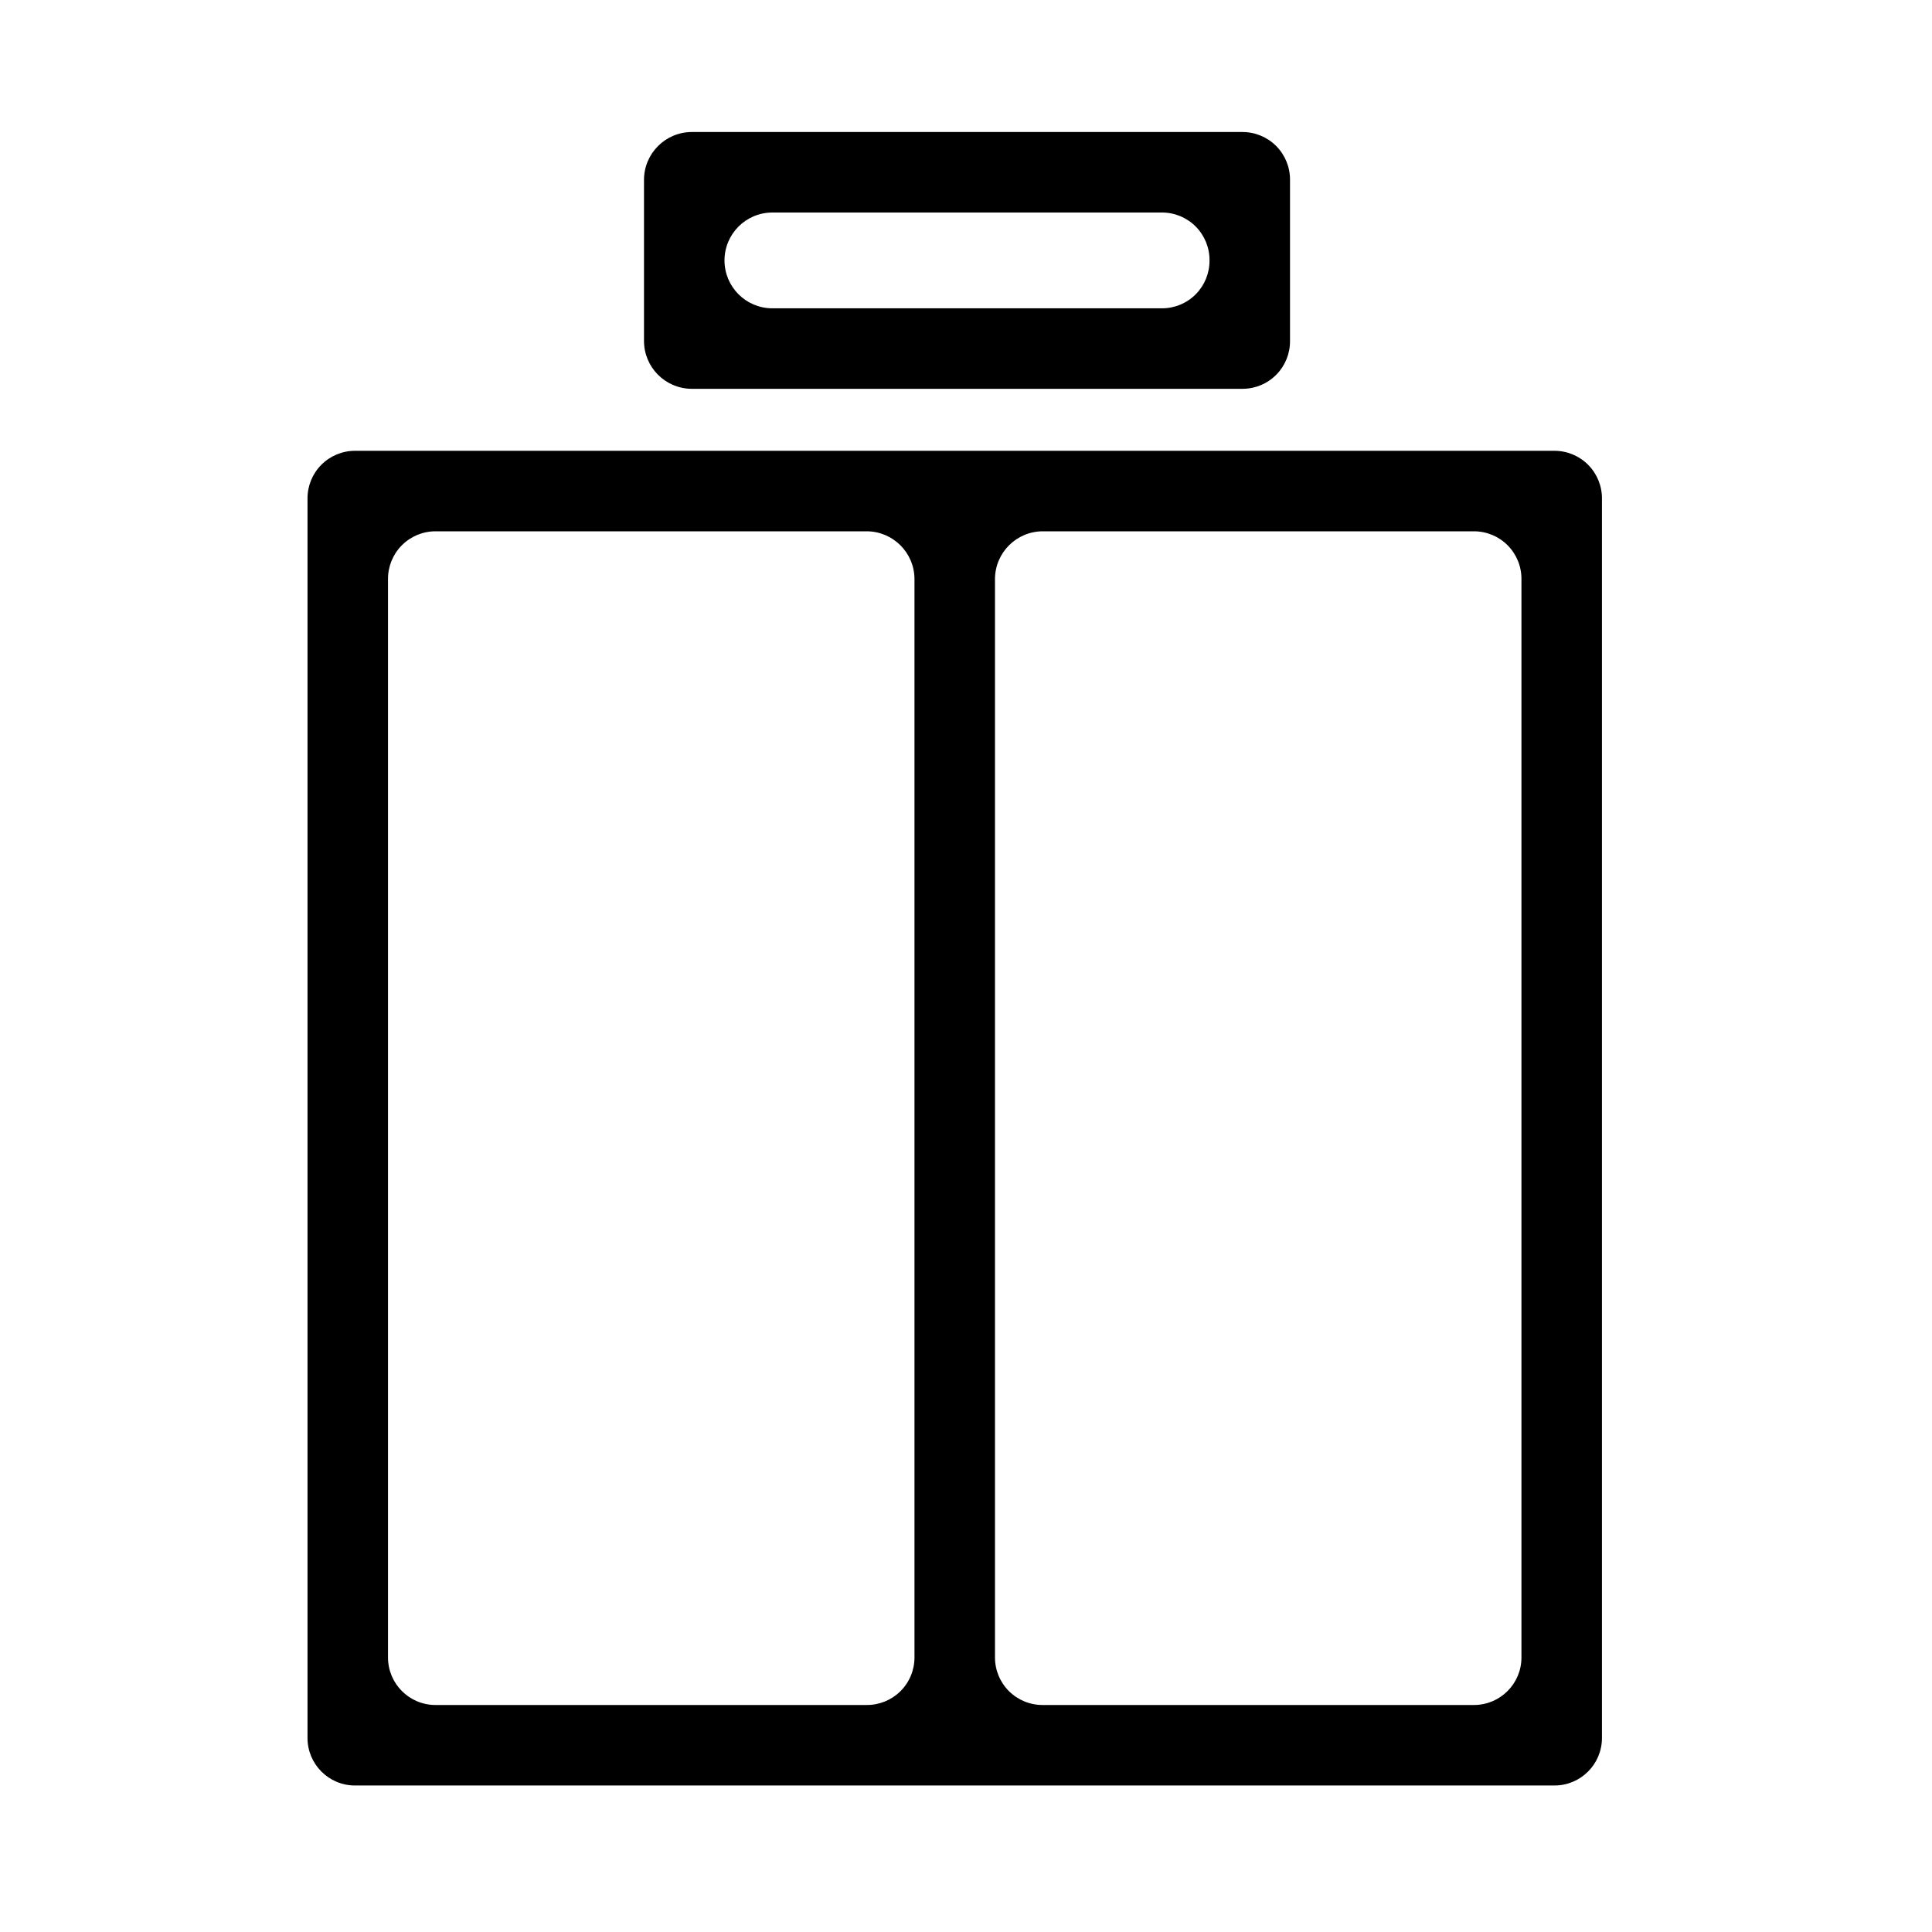
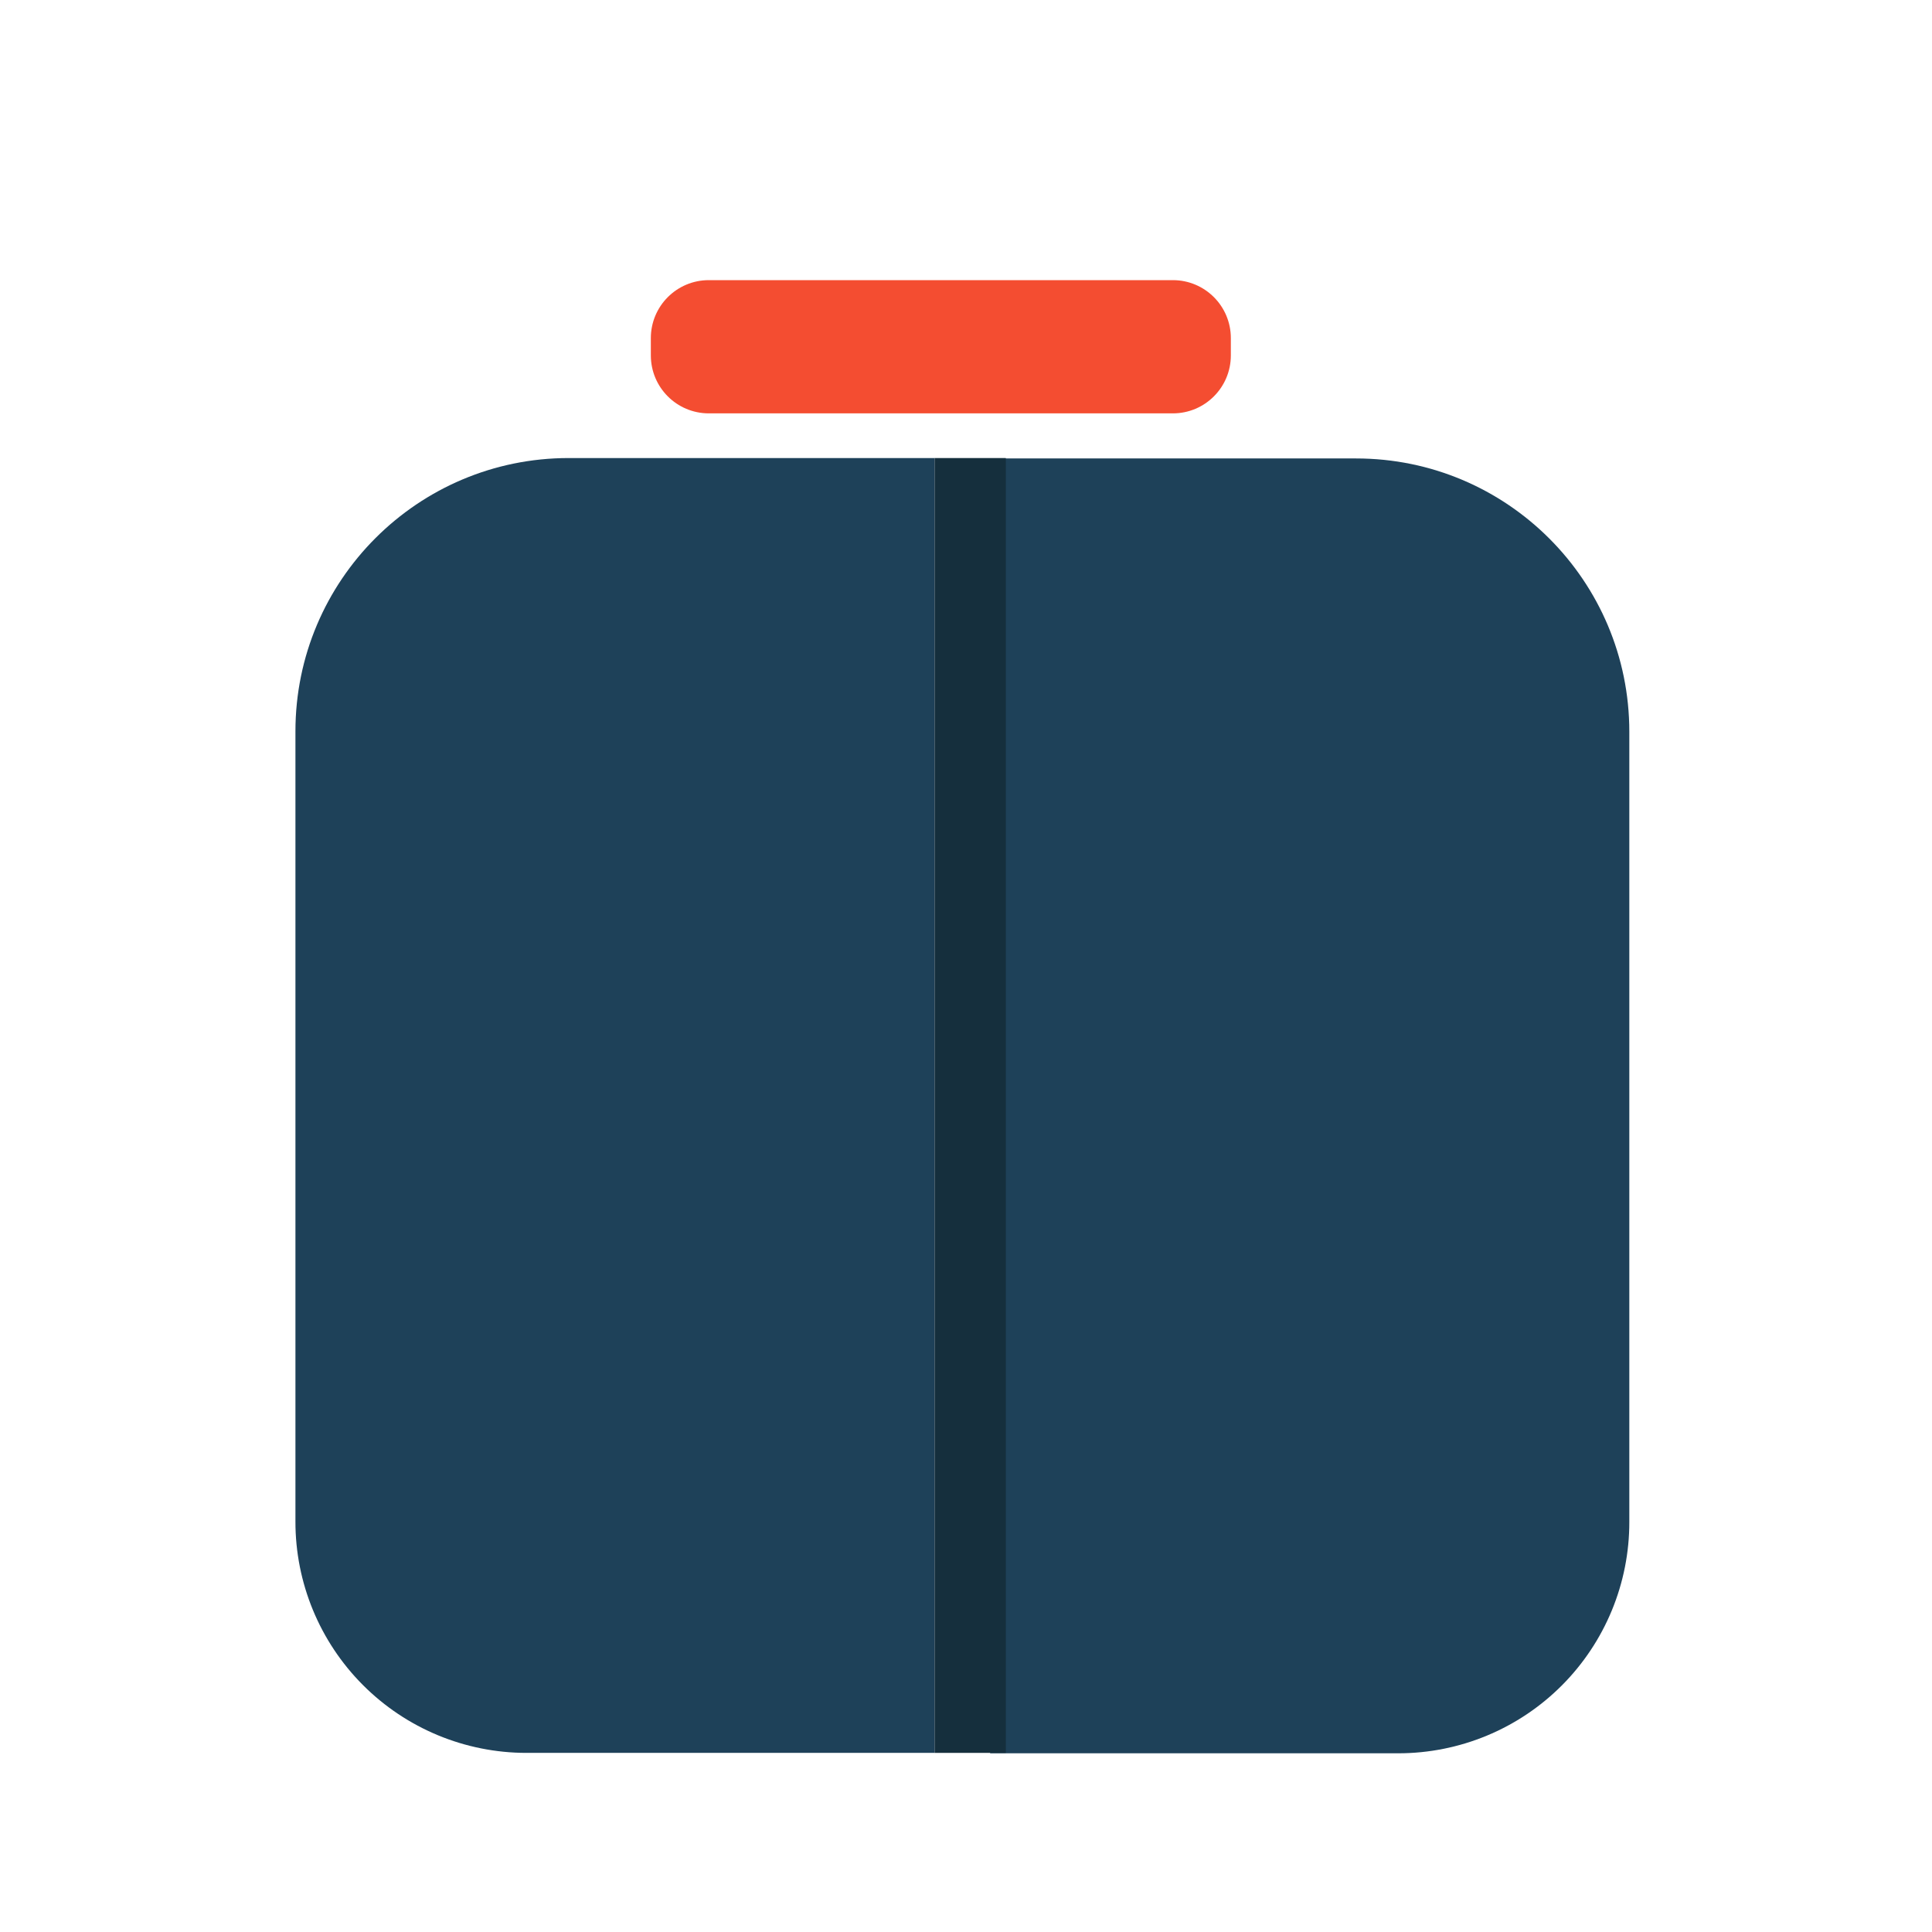
<svg xmlns="http://www.w3.org/2000/svg" id="Layer_1" data-name="Layer 1" viewBox="0 0 48 48">
-   <path d="M7.64,12.39V43.18a1.18,1.18,0,0,0,1.18,1.18h29.8a1.18,1.18,0,0,0,1.18-1.18V12.39a1.18,1.18,0,0,0-1.18-1.19H8.82A1.18,1.18,0,0,0,7.64,12.39Zm3.18.81H21.53a1.19,1.19,0,0,1,1.19,1.19V41.18a1.18,1.18,0,0,1-1.19,1.18H10.82a1.18,1.18,0,0,1-1.18-1.18V14.39A1.18,1.18,0,0,1,10.82,13.2Zm25.8,29.16H25.91a1.18,1.18,0,0,1-1.19-1.18V14.39a1.19,1.19,0,0,1,1.19-1.19H36.62a1.18,1.18,0,0,1,1.18,1.19V41.18A1.18,1.18,0,0,1,36.62,42.36Z" />
-   <path d="M30.87,9.66H17.18A1.19,1.19,0,0,1,16,8.47v-4a1.19,1.19,0,0,1,1.19-1.19H30.87a1.18,1.18,0,0,1,1.18,1.19v4A1.18,1.18,0,0,1,30.87,9.66Zm-11.69-2h9.69a1.18,1.18,0,0,0,1.18-1.19h0a1.18,1.18,0,0,0-1.18-1.19H19.18A1.19,1.19,0,0,0,18,6.47h0A1.19,1.19,0,0,0,19.18,7.66Z" />
+   <path d="M14.13,11.38h9.09a0,0,0,0,1,0,0V43.55a0,0,0,0,1,0,0H13.08A5.74,5.74,0,0,1,7.34,37.8V18.17A6.79,6.79,0,0,1,14.13,11.38Z" style="fill:#1e4159" />
+   <path d="M30.34,11.38H40.48a0,0,0,0,1,0,0V43.55a0,0,0,0,1,0,0H31.39a6.79,6.79,0,0,1-6.79-6.79V17.13A5.74,5.74,0,0,1,30.34,11.38Z" transform="translate(65.08 54.94) rotate(-180)" style="fill:#1e4159" />
+   <rect x="23.22" y="11.38" width="1.77" height="32.17" style="fill:#152f3d" />
+   <rect x="16.17" y="6.96" width="14.41" height="3.31" rx="1.44" style="fill:#f44d31" />
</svg>
